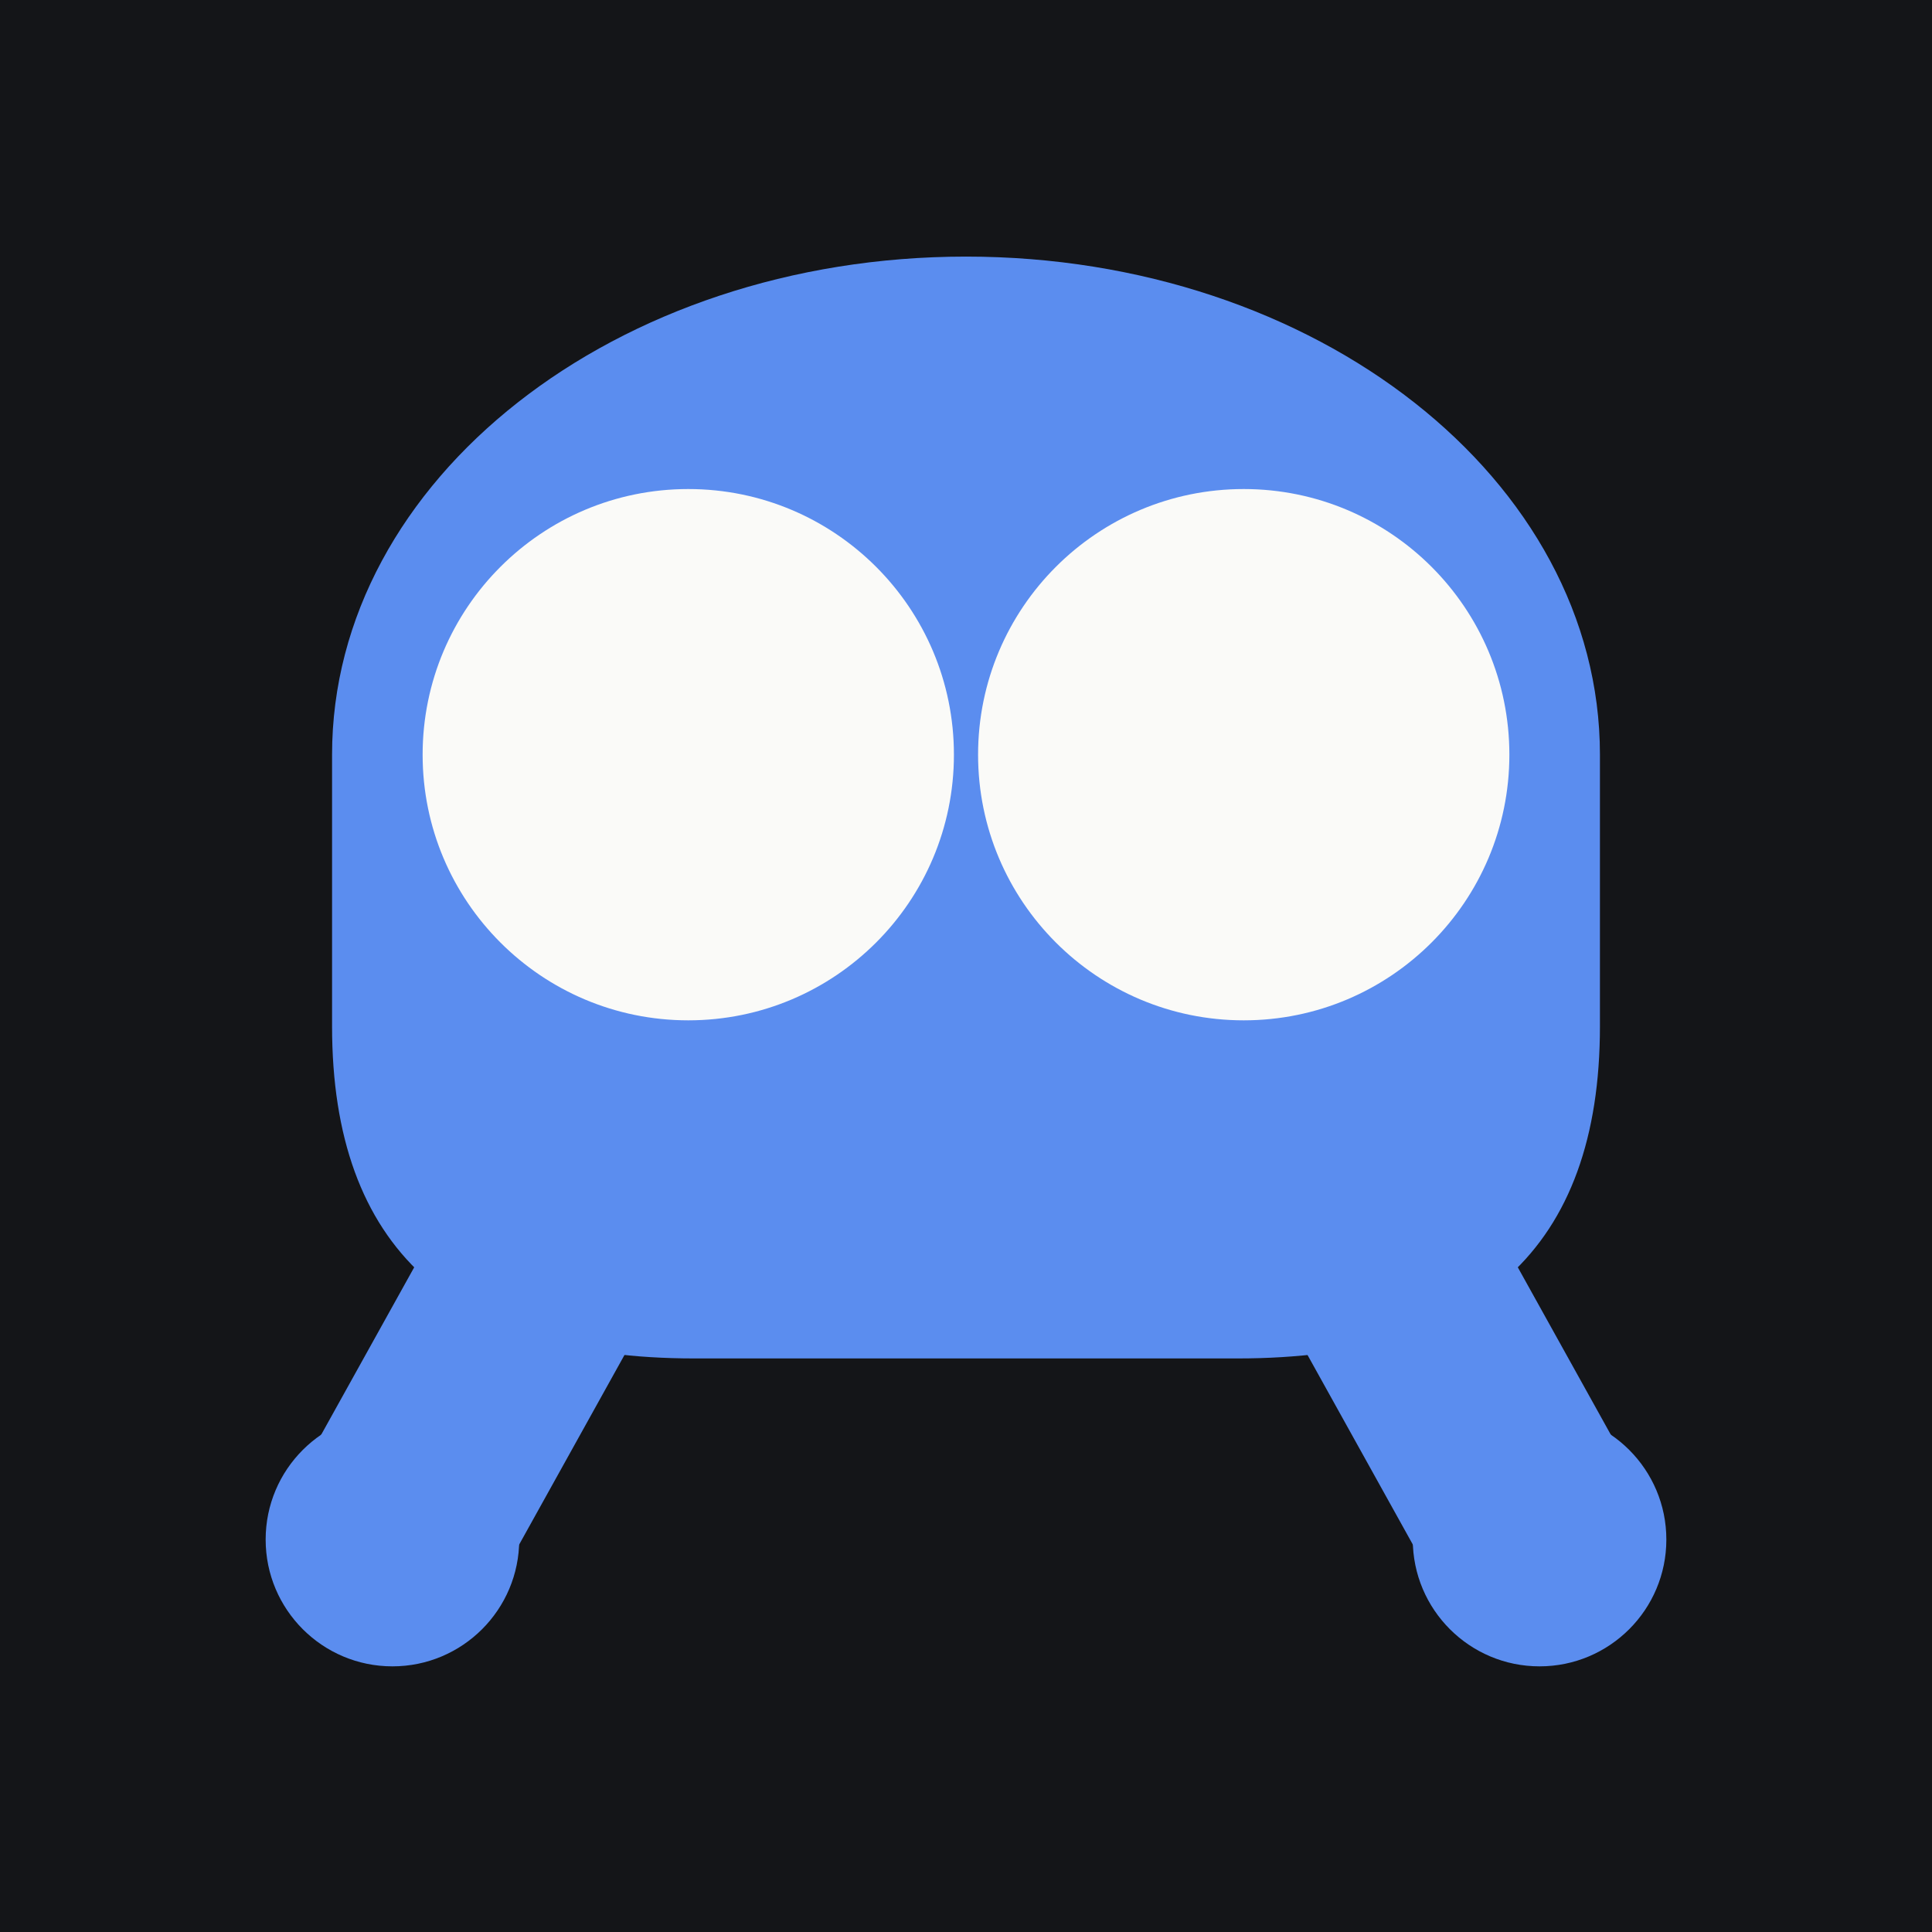
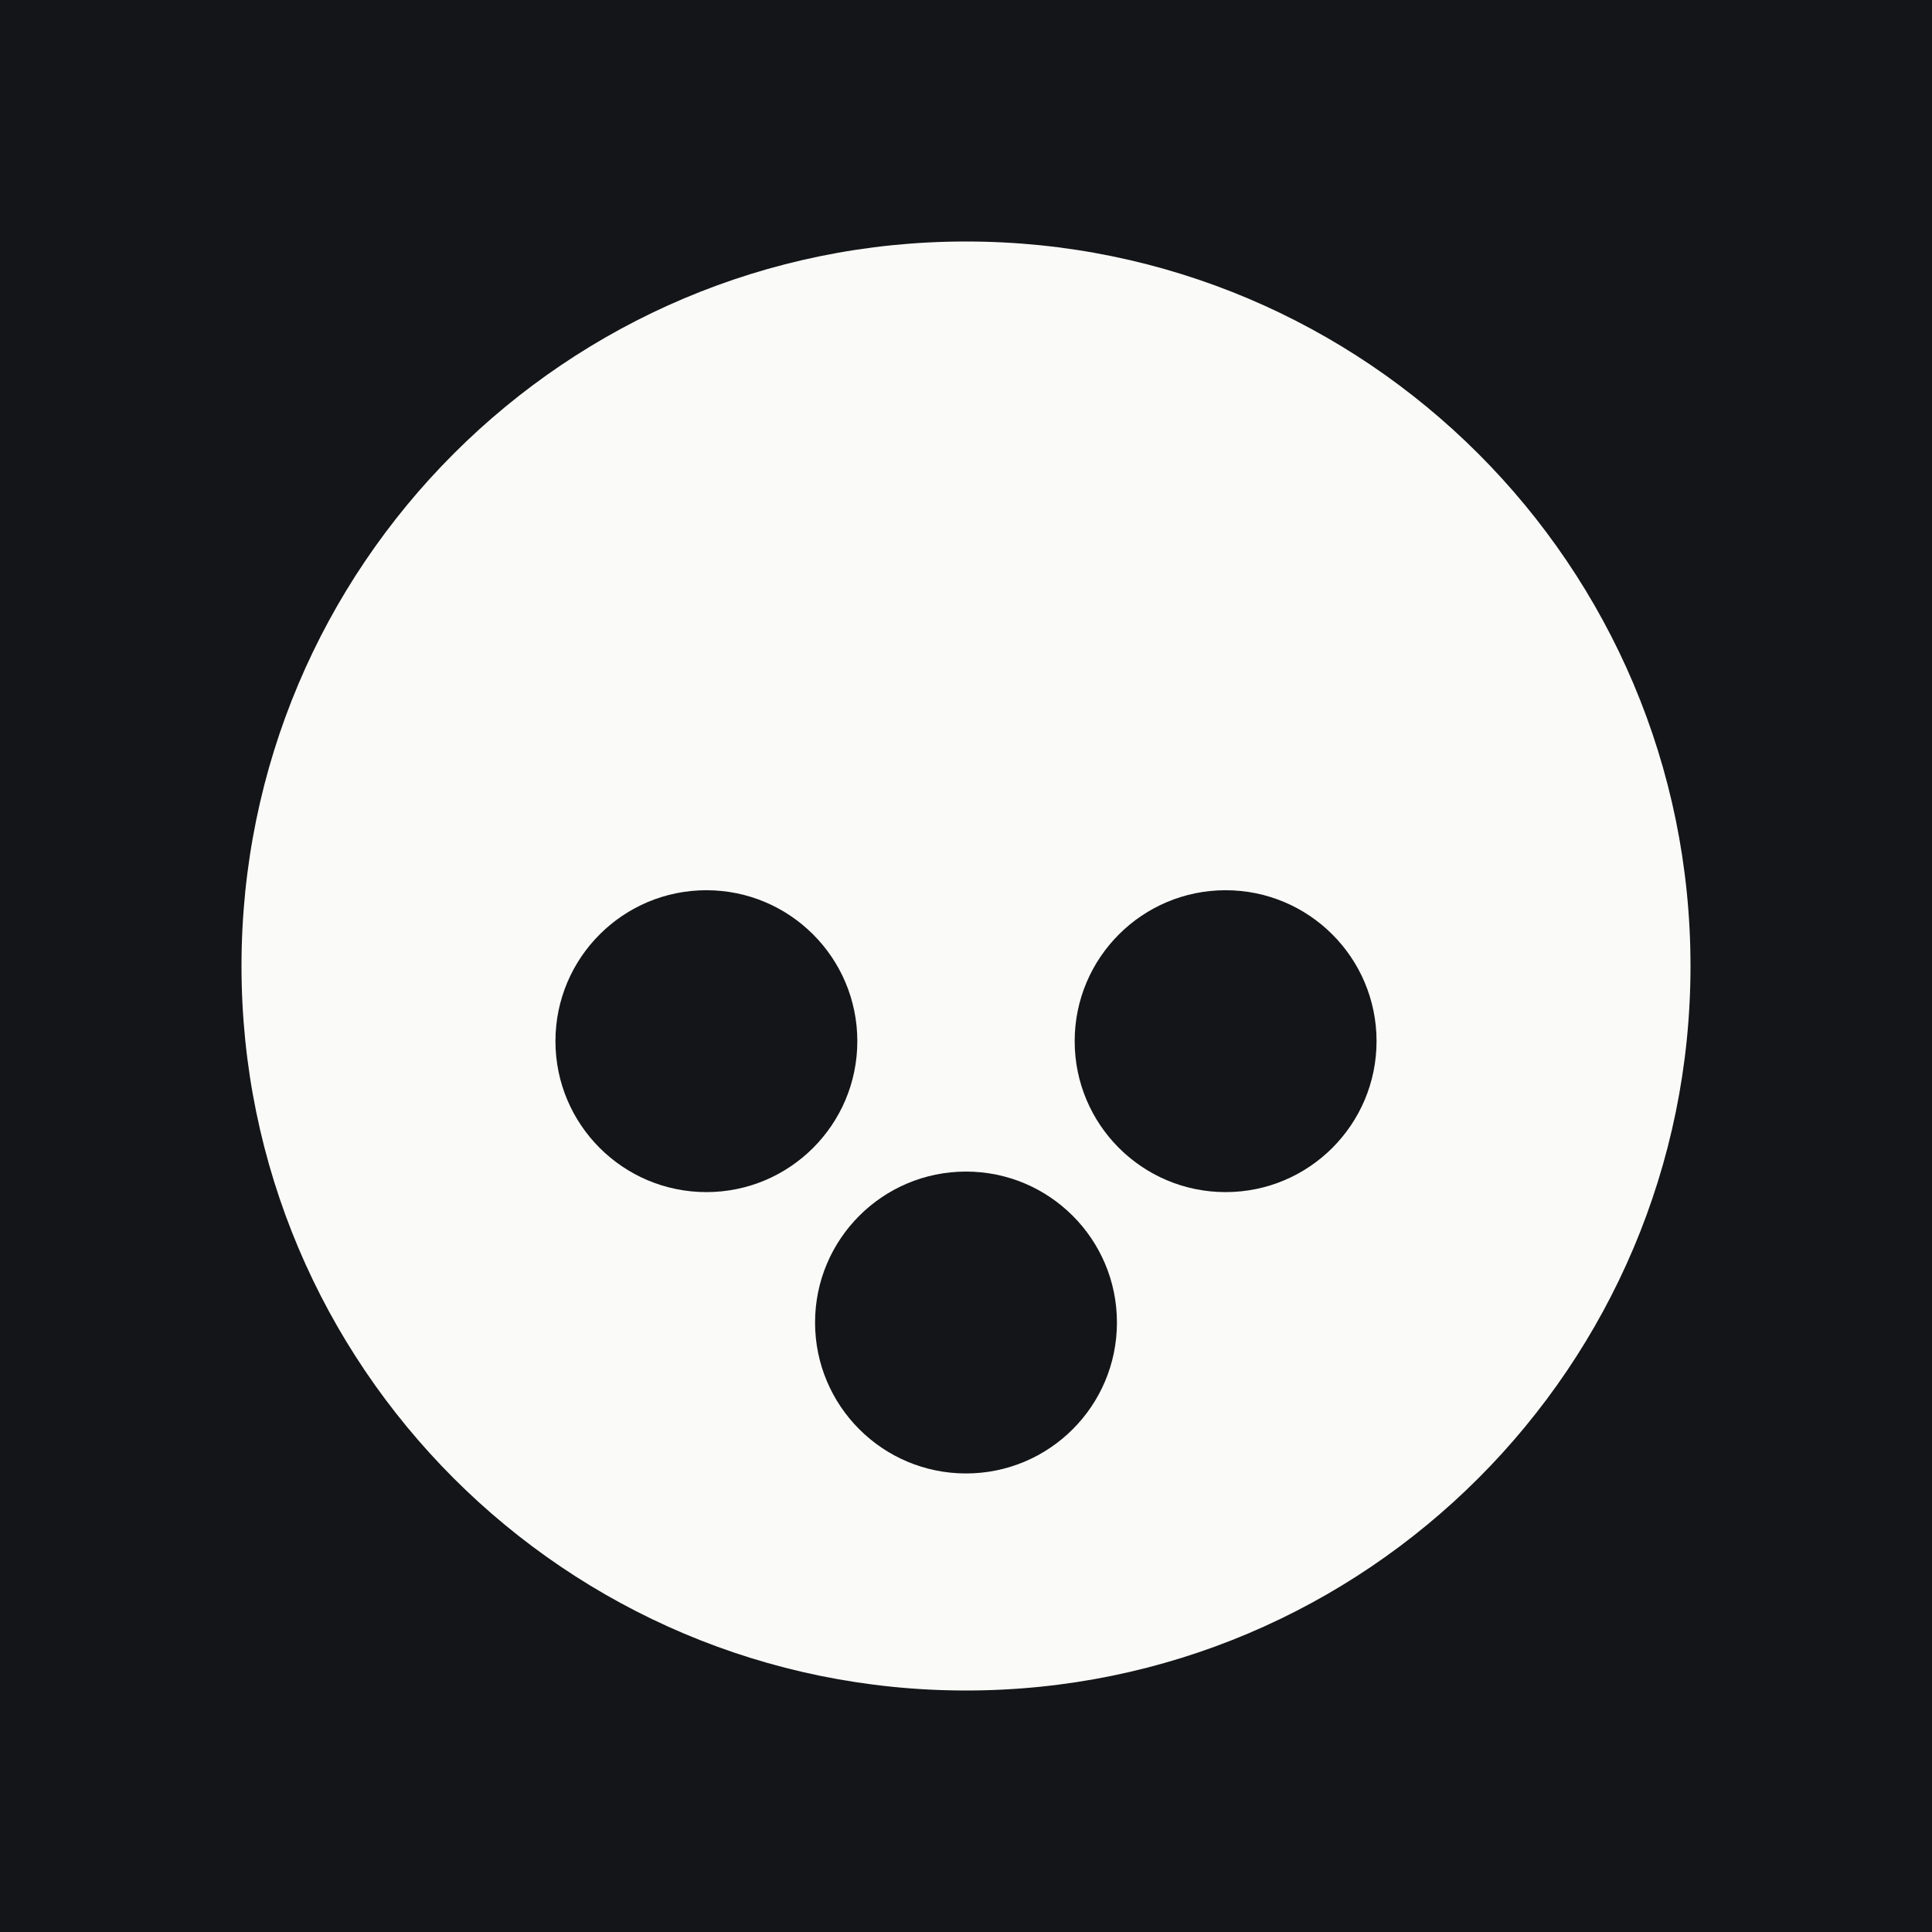
<svg xmlns="http://www.w3.org/2000/svg" viewBox="0 0 64 64" width="64" height="64" role="img" aria-label="section9">
  <rect width="64" height="64" fill="#141518" />
-   <path d="M18 42 L13 51" fill="none" stroke="#5b8def" stroke-width="7.5" stroke-linecap="round" stroke-linejoin="round" />
-   <circle cx="13" cy="51" r="4.2" fill="#5b8def" />
-   <path d="M46 42 L51 51" fill="none" stroke="#5b8def" stroke-width="7.5" stroke-linecap="round" stroke-linejoin="round" />
-   <circle cx="51" cy="51" r="4.2" fill="#5b8def" />
-   <path d="M11 25 A21 16.5 0 0 1 53 25 L53 34 Q53 45 41 45 L23 45 Q11 45 11 34 Z" fill="#5b8def" />
-   <circle cx="22.8" cy="25" r="8.8" fill="#fafaf8" />
-   <circle cx="41.2" cy="25" r="8.8" fill="#fafaf8" />
+   <circle cx="32" cy="32" r="24" fill="#fafaf8" />
+   <circle cx="23.4" cy="34.49" r="5.0" fill="#141518" />
+   <circle cx="40.6" cy="34.49" r="5.0" fill="#141518" />
+   <circle cx="32" cy="43.81" r="5.0" fill="#141518" />
</svg>
